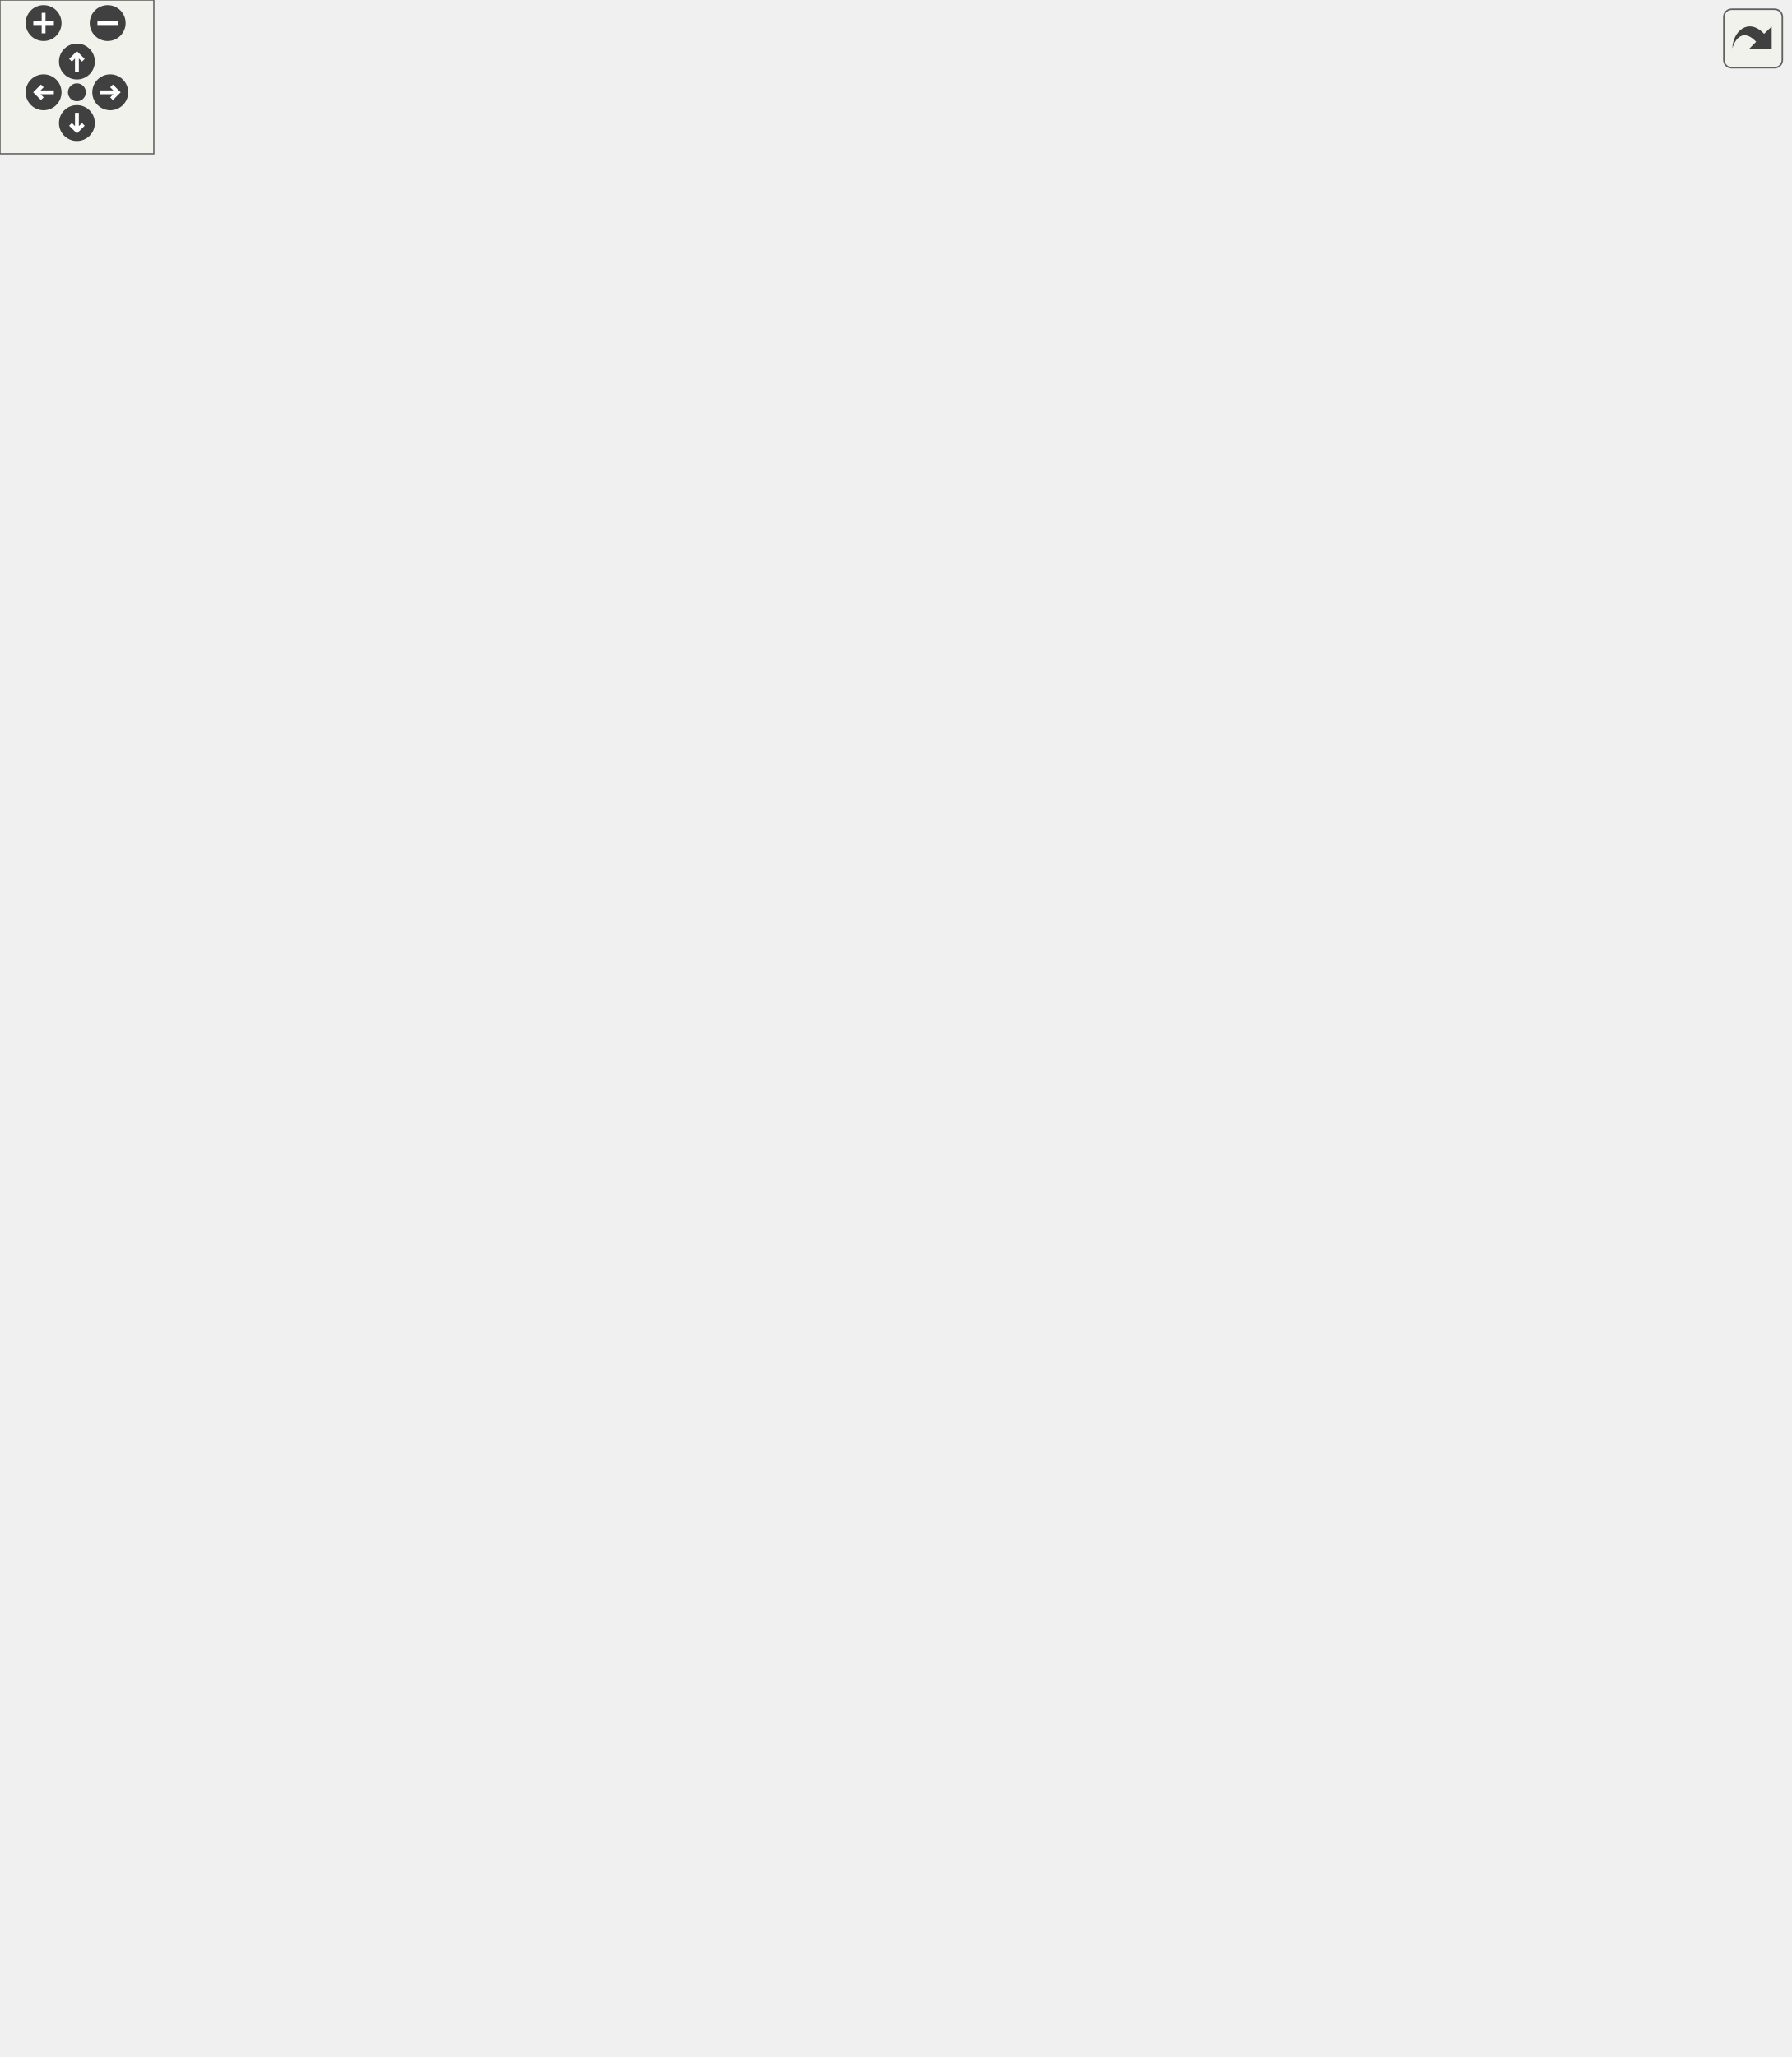
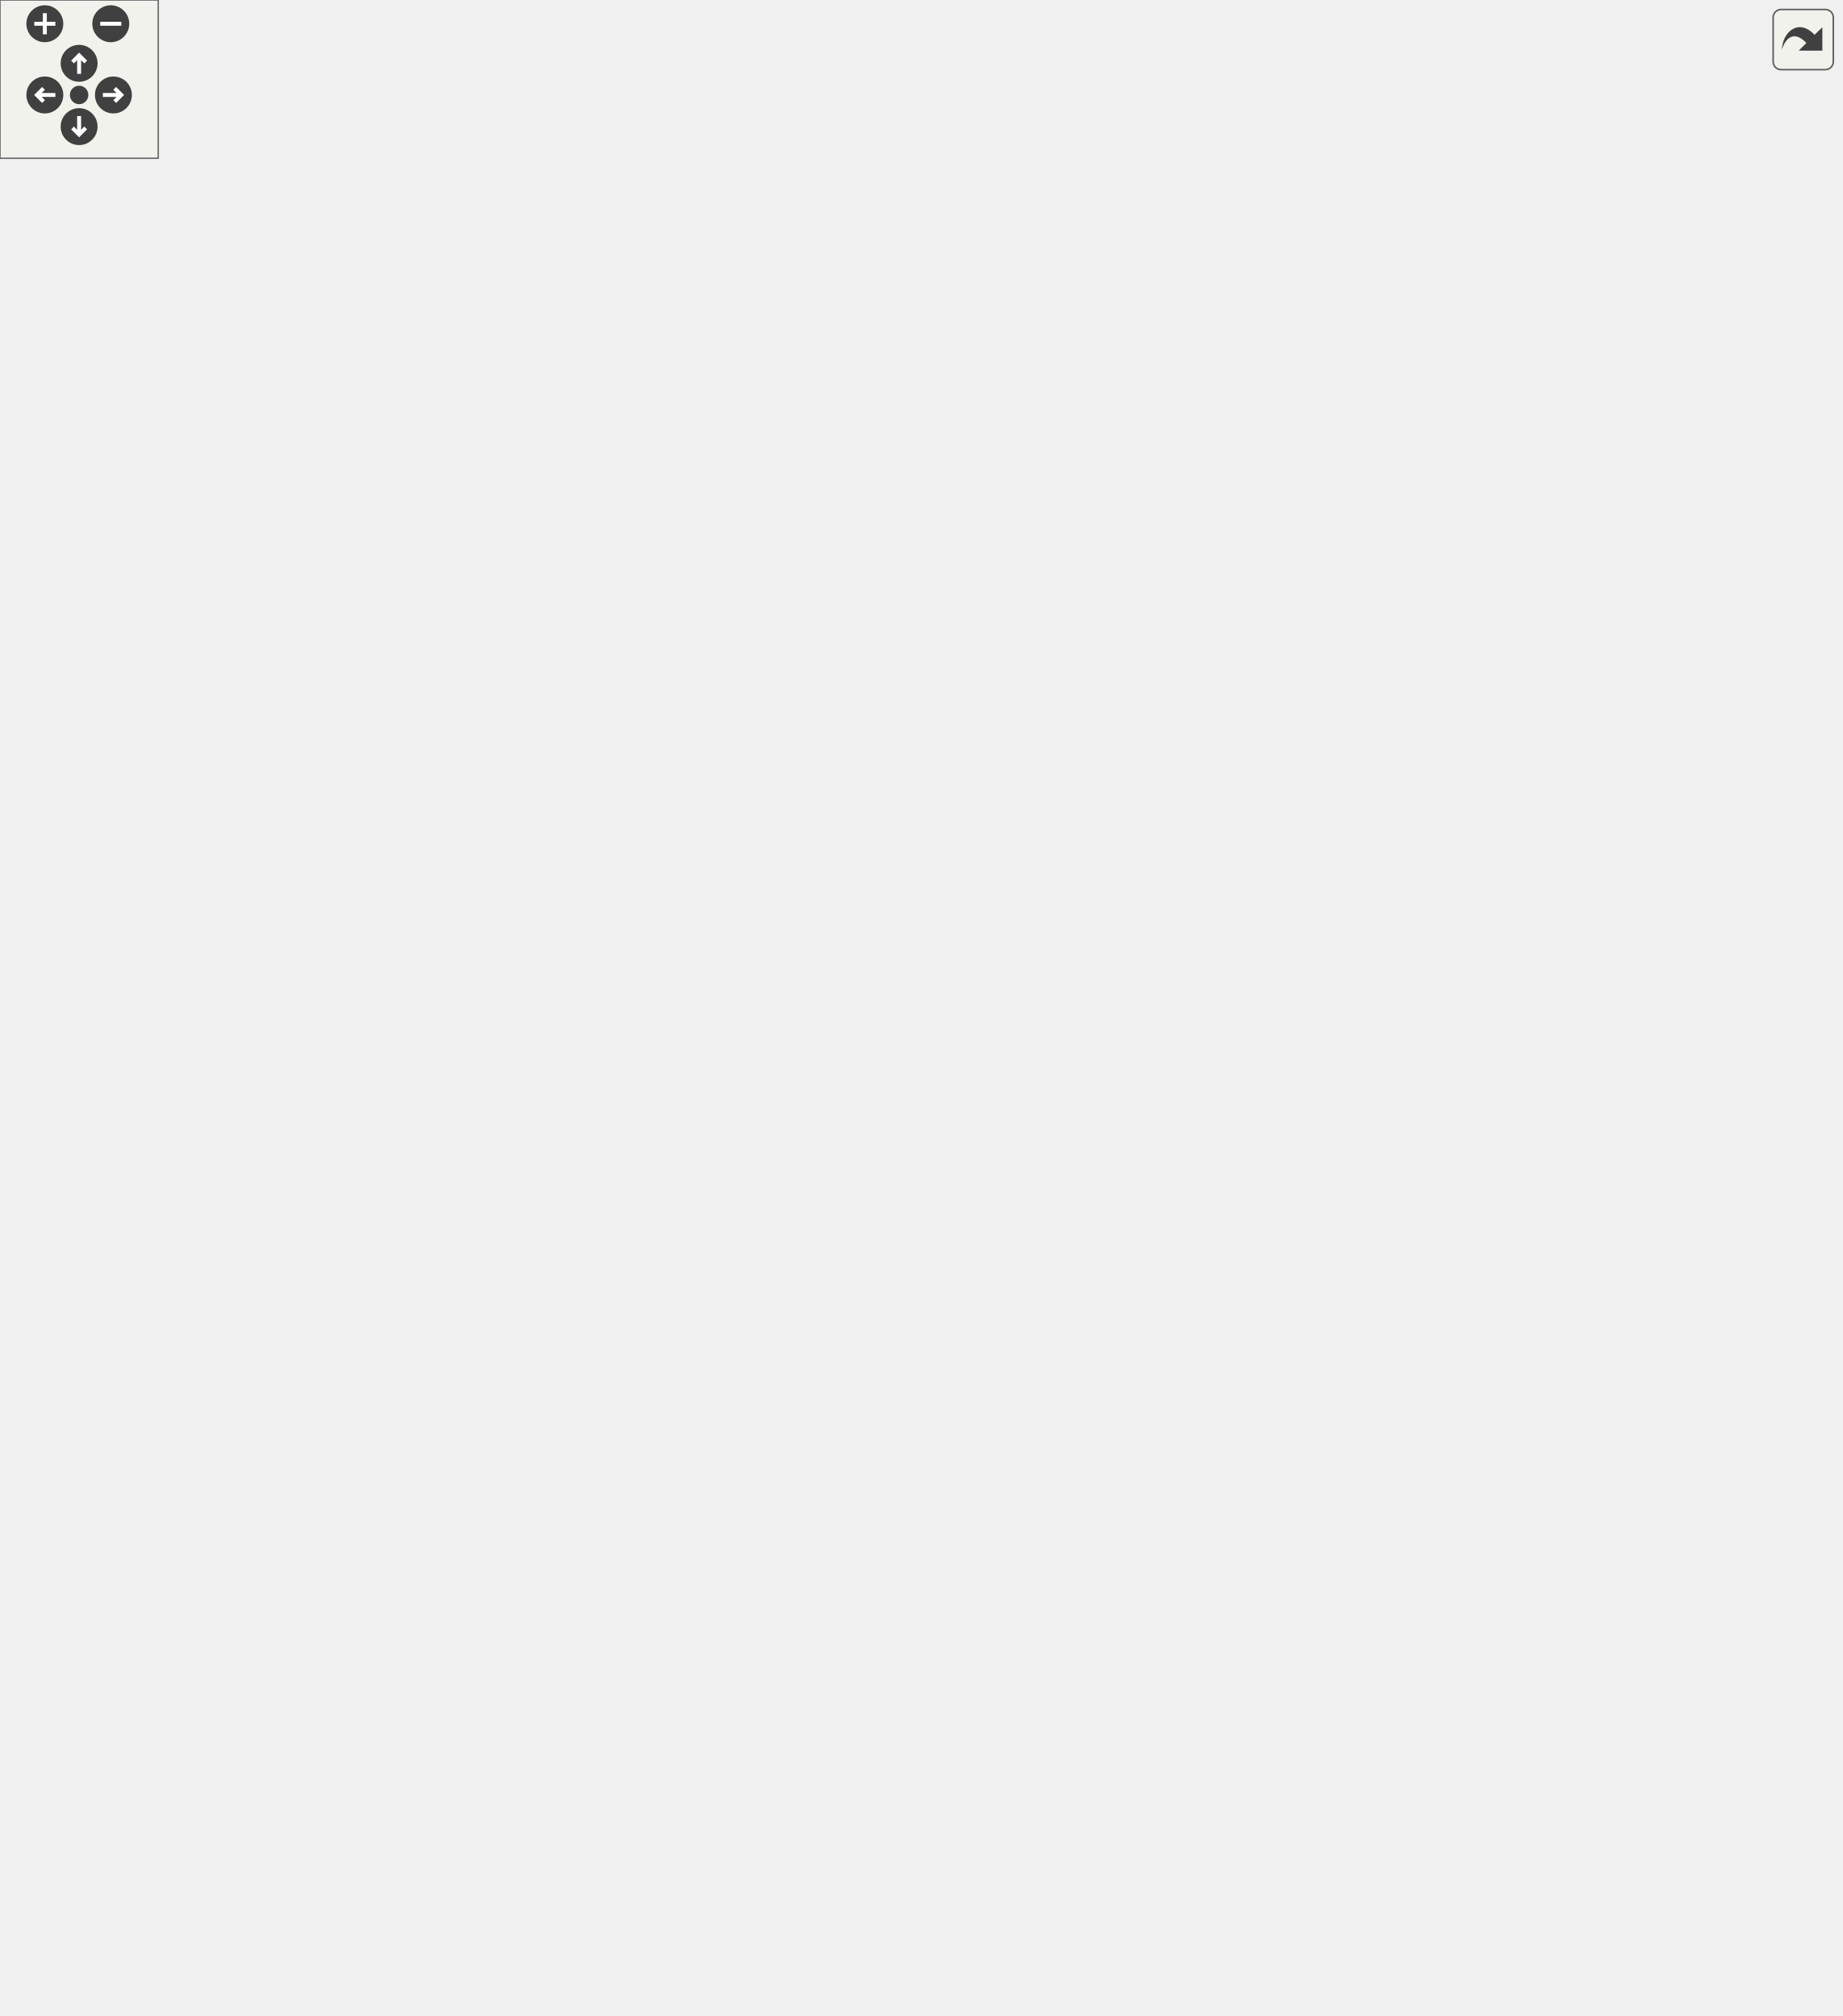
<svg xmlns="http://www.w3.org/2000/svg" xmlns:xlink="http://www.w3.org/1999/xlink" id="main" version="1.1" xml:space="preserve">
  <style type="text/css">
.edge:hover path { stroke: red; }
.edge:hover polygon { stroke: red; fill: red; }
</style>
  <defs>
    <circle id="rim" cx="0" cy="0" r="7" />
    <circle id="rim2" cx="0" cy="0" r="3.5" />
    <g id="zoomPlus">
      <use xlink:href="#rim" fill="#404040">
        <set attributeName="fill" to="#808080" begin="zoomplus.mouseover" end="zoomplus.mouseout" />
      </use>
      <path d="M-4,0h8M0,-4v8" fill="none" stroke="white" stroke-width="1.5" pointer-events="none" />
    </g>
    <g id="zoomMin">
      <use xlink:href="#rim" fill="#404040">
        <set attributeName="fill" to="#808080" begin="zoomminus.mouseover" end="zoomminus.mouseout" />
      </use>
      <path d="M-4,0h8" fill="none" stroke="white" stroke-width="1.5" pointer-events="none" />
    </g>
    <g id="dirArrow">
      <path fill="none" stroke="white" stroke-width="1.5" d="M0,-3.0v7 M-2.5,-0.5L0,-3.0L2.5,-0.5" />
    </g>
    <g id="resetDef">
      <use xlink:href="#rim2" fill="#404040">
        <set attributeName="fill" to="#808080" begin="reset.mouseover" end="reset.mouseout" />
      </use>
    </g>
  </defs>
  <svg id="graph" class="graph">
    <g id="viewport">
      <g id="node1" class="node">
-         <polygon fill="#bfbfbf" stroke="black" points="268,-361.5 268,-380.5 366,-380.5 366,-361.5 268,-361.5" />
-         <text text-anchor="middle" x="317" y="-368.5" font-family="Helvetica,sans-Serif" font-size="10.00">Urho3D::Resource</text>
+         <polygon fill="#bfbfbf" stroke="black" points="268,-342.5 268,-361.5 366,-361.5 366,-342.5 268,-342.5" />
+         <text text-anchor="middle" x="317" y="-349.5" font-family="Helvetica,sans-Serif" font-size="10.00">Urho3D::Resource</text>
      </g>
      <g id="node4" class="node">
        <g id="a_node4">
          <a xlink:href="class_urho3_d_1_1_animation_set2_d.html" target="_top" xlink:title="Spriter animation set, it includes one or more animations, for more information please refer to http:...">
-             <polygon fill="none" stroke="black" points="418,-722.5 418,-741.5 546,-741.5 546,-722.5 418,-722.5" />
-             <text text-anchor="middle" x="482" y="-729.5" font-family="Helvetica,sans-Serif" font-size="10.00">Urho3D::AnimationSet2D</text>
+             <polygon fill="none" stroke="black" points="418,-684.5 418,-703.5 546,-703.5 546,-684.5 418,-684.5" />
+             <text text-anchor="middle" x="482" y="-691.5" font-family="Helvetica,sans-Serif" font-size="10.00">Urho3D::AnimationSet2D</text>
          </a>
        </g>
      </g>
      <g id="edge3" class="edge">
-         <path fill="none" stroke="midnightblue" d="M320.18,-390.86C327.807,-456.756 355.395,-666.619 402,-713 406.499,-717.478 411.858,-720.968 417.635,-723.681" />
-         <polygon fill="midnightblue" stroke="midnightblue" points="323.623,-390.158 319.022,-380.614 316.667,-390.944 323.623,-390.158" />
+         <path fill="none" stroke="midnightblue" d="M320.504,-371.99C328.867,-435.591 357.822,-631.627 402,-675 406.53,-679.447 411.908,-682.918 417.697,-685.618" />
+         <polygon fill="midnightblue" stroke="midnightblue" points="323.93,-371.194 319.183,-361.722 316.988,-372.087 323.93,-371.194" />
      </g>
      <g id="node5" class="node">
        <g id="a_node5">
          <a xlink:href="class_urho3_d_1_1_font.html" target="_top" xlink:title="Font resource. ">
-             <polygon fill="none" stroke="black" points="444,-684.5 444,-703.5 520,-703.5 520,-684.5 444,-684.5" />
-             <text text-anchor="middle" x="482" y="-691.5" font-family="Helvetica,sans-Serif" font-size="10.00">Urho3D::Font</text>
+             <polygon fill="none" stroke="black" points="444,-646.5 444,-665.5 520,-665.5 520,-646.5 444,-646.5" />
+             <text text-anchor="middle" x="482" y="-653.5" font-family="Helvetica,sans-Serif" font-size="10.00">Urho3D::Font</text>
          </a>
        </g>
      </g>
      <g id="edge4" class="edge">
-         <path fill="none" stroke="midnightblue" d="M320.853,-391.005C329.961,-452.107 360.214,-634.593 402,-675 413.053,-685.688 429.016,-690.72 443.703,-692.973" />
-         <polygon fill="midnightblue" stroke="midnightblue" points="324.267,-390.163 319.358,-380.774 317.341,-391.175 324.267,-390.163" />
+         <path fill="none" stroke="midnightblue" d="M317.548,-371.696C317.496,-423.326 324.839,-563.647 402,-637 413.144,-647.594 429.12,-652.611 443.793,-654.88" />
+         <polygon fill="midnightblue" stroke="midnightblue" points="321.049,-371.609 317.659,-361.571 314.049,-371.532 321.049,-371.609" />
      </g>
      <g id="node6" class="node">
        <g id="a_node6">
          <a xlink:href="class_urho3_d_1_1_image.html" target="_top" xlink:title="Image resource. ">
-             <polygon fill="none" stroke="black" points="440.5,-646.5 440.5,-665.5 523.5,-665.5 523.5,-646.5 440.5,-646.5" />
-             <text text-anchor="middle" x="482" y="-653.5" font-family="Helvetica,sans-Serif" font-size="10.00">Urho3D::Image</text>
+             <polygon fill="none" stroke="black" points="440.5,-608.5 440.5,-627.5 523.5,-627.5 523.5,-608.5 440.5,-608.5" />
+             <text text-anchor="middle" x="482" y="-615.5" font-family="Helvetica,sans-Serif" font-size="10.00">Urho3D::Image</text>
          </a>
        </g>
      </g>
      <g id="edge5" class="edge">
-         <path fill="none" stroke="midnightblue" d="M318.043,-391.029C319.292,-440.546 329.697,-569.58 402,-637 412.317,-646.62 426.628,-651.624 440.239,-654.15" />
-         <polygon fill="midnightblue" stroke="midnightblue" points="321.539,-390.673 317.892,-380.726 314.539,-390.776 321.539,-390.673" />
+         <path fill="none" stroke="midnightblue" d="M318.584,-371.561C321.082,-418.287 334.143,-537.102 402,-599 412.422,-608.507 426.756,-613.485 440.356,-616.023" />
+         <polygon fill="midnightblue" stroke="midnightblue" points="322.079,-371.387 318.156,-361.546 315.086,-371.686 322.079,-371.387" />
      </g>
      <g id="node7" class="node">
        <g id="a_node7">
          <a xlink:href="class_urho3_d_1_1_j_s_o_n_file.html" target="_top" xlink:title="JSON document resource. ">
-             <polygon fill="none" stroke="black" points="432.5,-608.5 432.5,-627.5 531.5,-627.5 531.5,-608.5 432.5,-608.5" />
-             <text text-anchor="middle" x="482" y="-615.5" font-family="Helvetica,sans-Serif" font-size="10.00">Urho3D::JSONFile</text>
+             <polygon fill="none" stroke="black" points="432.5,-570.5 432.5,-589.5 531.5,-589.5 531.5,-570.5 432.5,-570.5" />
+             <text text-anchor="middle" x="482" y="-577.5" font-family="Helvetica,sans-Serif" font-size="10.00">Urho3D::JSONFile</text>
          </a>
        </g>
      </g>
      <g id="edge6" class="edge">
-         <path fill="none" stroke="midnightblue" d="M319.218,-390.548C323.064,-434.725 338.786,-542.779 402,-599 410.433,-606.5 421.31,-611.168 432.28,-614.041" />
-         <polygon fill="midnightblue" stroke="midnightblue" points="322.706,-390.247 318.461,-380.54 315.726,-390.776 322.706,-390.247" />
+         <path fill="none" stroke="midnightblue" d="M319.969,-371.618C325.223,-413.182 343.44,-510.428 402,-561 410.541,-568.376 421.459,-572.997 432.434,-575.866" />
+         <polygon fill="midnightblue" stroke="midnightblue" points="323.444,-371.206 318.829,-361.669 316.49,-372.003 323.444,-371.206" />
      </g>
      <g id="node8" class="node">
        <g id="a_node8">
          <a xlink:href="class_urho3_d_1_1_lua_file.html" target="_top" xlink:title="Lua file. ">
-             <polygon fill="none" stroke="black" points="438,-570.5 438,-589.5 526,-589.5 526,-570.5 438,-570.5" />
-             <text text-anchor="middle" x="482" y="-577.5" font-family="Helvetica,sans-Serif" font-size="10.00">Urho3D::LuaFile</text>
+             <polygon fill="none" stroke="black" points="438,-532.5 438,-551.5 526,-551.5 526,-532.5 438,-532.5" />
+             <text text-anchor="middle" x="482" y="-539.5" font-family="Helvetica,sans-Serif" font-size="10.00">Urho3D::LuaFile</text>
          </a>
        </g>
      </g>
      <g id="edge7" class="edge">
-         <path fill="none" stroke="midnightblue" d="M320.86,-390.684C327.573,-429.49 348.059,-516 402,-561 412.074,-569.404 425.254,-574.209 437.955,-576.922" />
-         <polygon fill="midnightblue" stroke="midnightblue" points="324.294,-389.992 319.255,-380.672 317.382,-391.1 324.294,-389.992" />
+         <path fill="none" stroke="midnightblue" d="M321.92,-371.671C330.127,-407.526 352.606,-483.455 402,-523 412.131,-531.111 425.183,-535.846 437.749,-538.584" />
+         <polygon fill="midnightblue" stroke="midnightblue" points="325.264,-370.575 319.74,-361.534 318.42,-372.047 325.264,-370.575" />
      </g>
      <g id="node9" class="node">
        <g id="a_node9">
          <a xlink:href="class_urho3_d_1_1_material.html" target="_top" xlink:title="Describes how to render 3D geometries. ">
-             <polygon fill="none" stroke="black" points="436.5,-532.5 436.5,-551.5 527.5,-551.5 527.5,-532.5 436.5,-532.5" />
-             <text text-anchor="middle" x="482" y="-539.5" font-family="Helvetica,sans-Serif" font-size="10.00">Urho3D::Material</text>
+             <polygon fill="none" stroke="black" points="436.5,-494.5 436.5,-513.5 527.5,-513.5 527.5,-494.5 436.5,-494.5" />
+             <text text-anchor="middle" x="482" y="-501.5" font-family="Helvetica,sans-Serif" font-size="10.00">Urho3D::Material</text>
          </a>
        </g>
      </g>
      <g id="edge8" class="edge">
-         <path fill="none" stroke="midnightblue" d="M323.122,-390.324C332.802,-422.937 356.964,-488.694 402,-523 411.875,-530.522 424.296,-535.118 436.345,-537.91" />
-         <polygon fill="midnightblue" stroke="midnightblue" points="326.47,-389.301 320.386,-380.628 319.734,-391.203 326.47,-389.301" />
+         <path fill="none" stroke="midnightblue" d="M324.764,-371.378C336.025,-400.691 361.469,-455.957 402,-485 411.976,-492.148 424.295,-496.632 436.213,-499.437" />
+         <polygon fill="midnightblue" stroke="midnightblue" points="327.995,-370.024 321.255,-361.85 321.426,-372.443 327.995,-370.024" />
      </g>
      <g id="node10" class="node">
        <g id="a_node10">
-           <a xlink:href="class_urho3_d_1_1_model.html" target="_top" xlink:title="3D model resource. ">
-             <polygon fill="none" stroke="black" points="440.5,-494.5 440.5,-513.5 523.5,-513.5 523.5,-494.5 440.5,-494.5" />
-             <text text-anchor="middle" x="482" y="-501.5" font-family="Helvetica,sans-Serif" font-size="10.00">Urho3D::Model</text>
-           </a>
-         </g>
-       </g>
-       <g id="edge9" class="edge">
-         <path fill="none" stroke="midnightblue" d="M326.607,-389.801C339.335,-415.425 365.652,-460.879 402,-485 413.284,-492.488 427.214,-497.032 440.219,-499.787" />
-         <polygon fill="midnightblue" stroke="midnightblue" points="329.743,-388.246 322.264,-380.741 323.43,-391.272 329.743,-388.246" />
-       </g>
-       <g id="node11" class="node">
-         <g id="a_node11">
          <a xlink:href="class_urho3_d_1_1_object_animation.html" target="_top" xlink:title="Object animation class, an object animation include one or more attribute animations and theirs wrap ...">
            <polygon fill="none" stroke="black" points="418,-456.5 418,-475.5 546,-475.5 546,-456.5 418,-456.5" />
            <text text-anchor="middle" x="482" y="-463.5" font-family="Helvetica,sans-Serif" font-size="10.00">Urho3D::ObjectAnimation</text>
          </a>
        </g>
      </g>
-       <g id="edge10" class="edge">
-         <path fill="none" stroke="midnightblue" d="M332.388,-388.341C347.813,-405.786 373.902,-432.166 402,-447 409.36,-450.886 417.524,-453.989 425.73,-456.465" />
-         <polygon fill="midnightblue" stroke="midnightblue" points="334.888,-385.88 325.711,-380.585 329.583,-390.447 334.888,-385.88" />
-       </g>
-       <g id="node12" class="node">
-         <g id="a_node12">
+       <g id="edge9" class="edge">
+         <path fill="none" stroke="midnightblue" d="M329.028,-370.149C343.179,-391.841 369.787,-427.629 402,-447 408.407,-450.853 415.547,-453.925 422.843,-456.374" />
+         <polygon fill="midnightblue" stroke="midnightblue" points="331.889,-368.126 323.586,-361.545 325.973,-371.867 331.889,-368.126" />
+       </g>
+       <g id="node11" class="node">
+         <g id="a_node11">
          <a xlink:href="class_urho3_d_1_1_particle_effect.html" target="_top" xlink:title="Particle effect definition. ">
            <polygon fill="none" stroke="black" points="424,-418.5 424,-437.5 540,-437.5 540,-418.5 424,-418.5" />
            <text text-anchor="middle" x="482" y="-425.5" font-family="Helvetica,sans-Serif" font-size="10.00">Urho3D::ParticleEffect</text>
          </a>
        </g>
      </g>
-       <g id="edge11" class="edge">
-         <path fill="none" stroke="midnightblue" d="M345.958,-385.253C362.046,-393.045 382.817,-402.42 402,-409 412.541,-412.616 424.1,-415.809 435.044,-418.497" />
-         <polygon fill="midnightblue" stroke="midnightblue" points="347.12,-381.924 336.602,-380.646 344.027,-388.204 347.12,-381.924" />
-       </g>
-       <g id="node13" class="node">
-         <g id="a_node13">
+       <g id="edge10" class="edge">
+         <path fill="none" stroke="midnightblue" d="M337.333,-368.116C353.63,-380.936 378.062,-398.421 402,-409 410.645,-412.82 420.176,-415.942 429.537,-418.47" />
+         <polygon fill="midnightblue" stroke="midnightblue" points="339.156,-365.09 329.171,-361.547 334.767,-370.543 339.156,-365.09" />
+       </g>
+       <g id="node12" class="node">
+         <g id="a_node12">
          <a xlink:href="class_urho3_d_1_1_particle_effect2_d.html" target="_top" xlink:title="2D particle effect resource. ">
            <polygon fill="none" stroke="black" points="418,-380.5 418,-399.5 546,-399.5 546,-380.5 418,-380.5" />
            <text text-anchor="middle" x="482" y="-387.5" font-family="Helvetica,sans-Serif" font-size="10.00">Urho3D::ParticleEffect2D</text>
          </a>
        </g>
      </g>
-       <g id="edge12" class="edge">
-         <path fill="none" stroke="midnightblue" d="M376.162,-377.78C389.695,-379.357 404.165,-381.044 417.9,-382.645" />
-         <polygon fill="midnightblue" stroke="midnightblue" points="376.362,-374.279 366.024,-376.598 375.551,-381.232 376.362,-374.279" />
-       </g>
-       <g id="node14" class="node">
-         <g id="a_node14">
+       <g id="edge11" class="edge">
+         <path fill="none" stroke="midnightblue" d="M369.028,-363.896C391.939,-369.237 418.604,-375.454 440.164,-380.48" />
+         <polygon fill="midnightblue" stroke="midnightblue" points="369.665,-360.451 359.132,-361.589 368.076,-367.268 369.665,-360.451" />
+       </g>
+       <g id="node13" class="node">
+         <g id="a_node13">
          <a xlink:href="class_urho3_d_1_1_p_list_file.html" target="_top" xlink:title="Property list (plist). ">
            <polygon fill="none" stroke="black" points="434.5,-342.5 434.5,-361.5 529.5,-361.5 529.5,-342.5 434.5,-342.5" />
            <text text-anchor="middle" x="482" y="-349.5" font-family="Helvetica,sans-Serif" font-size="10.00">Urho3D::PListFile</text>
          </a>
        </g>
      </g>
-       <g id="edge13" class="edge">
-         <path fill="none" stroke="midnightblue" d="M376.132,-364.224C395.268,-361.993 416.282,-359.544 434.441,-357.427" />
-         <polygon fill="midnightblue" stroke="midnightblue" points="375.551,-360.768 366.024,-365.402 376.362,-367.721 375.551,-360.768" />
-       </g>
-       <g id="node15" class="node">
-         <g id="a_node15">
+       <g id="edge12" class="edge">
+         <path fill="none" stroke="midnightblue" d="M376.132,-352C395.268,-352 416.282,-352 434.441,-352" />
+         <polygon fill="midnightblue" stroke="midnightblue" points="376.024,-348.5 366.024,-352 376.024,-355.5 376.024,-348.5" />
+       </g>
+       <g id="node14" class="node">
+         <g id="a_node14">
          <a xlink:href="class_urho3_d_1_1_resource_with_metadata.html" target="_top" xlink:title="Base class for resources that support arbitrary metadata stored. Metadata serialization shall be impl...">
            <polygon fill="none" stroke="red" points="402.5,-304.5 402.5,-323.5 561.5,-323.5 561.5,-304.5 402.5,-304.5" />
            <text text-anchor="middle" x="482" y="-311.5" font-family="Helvetica,sans-Serif" font-size="10.00">Urho3D::ResourceWithMetadata</text>
          </a>
        </g>
      </g>
-       <g id="edge14" class="edge">
-         <path fill="none" stroke="midnightblue" d="M345.958,-356.747C362.046,-348.955 382.817,-339.58 402,-333 412.541,-329.384 424.1,-326.191 435.044,-323.503" />
-         <polygon fill="midnightblue" stroke="midnightblue" points="344.027,-353.796 336.602,-361.354 347.12,-360.076 344.027,-353.796" />
+       <g id="edge13" class="edge">
+         <path fill="none" stroke="midnightblue" d="M369.028,-340.104C391.939,-334.763 418.604,-328.546 440.164,-323.52" />
+         <polygon fill="midnightblue" stroke="midnightblue" points="368.076,-336.732 359.132,-342.411 369.665,-343.549 368.076,-336.732" />
      </g>
      <g id="node17" class="node">
        <g id="a_node17">
          <a xlink:href="class_urho3_d_1_1_script_file.html" target="_top" xlink:title="Script file resource. ">
            <polygon fill="none" stroke="black" points="433,-266.5 433,-285.5 531,-285.5 531,-266.5 433,-266.5" />
            <text text-anchor="middle" x="482" y="-273.5" font-family="Helvetica,sans-Serif" font-size="10.00">Urho3D::ScriptFile</text>
          </a>
        </g>
      </g>
      <g id="edge16" class="edge">
-         <path fill="none" stroke="midnightblue" d="M332.388,-353.659C347.813,-336.214 373.902,-309.834 402,-295 411.481,-289.995 422.295,-286.287 432.815,-283.547" />
-         <polygon fill="midnightblue" stroke="midnightblue" points="329.583,-351.553 325.711,-361.415 334.888,-356.12 329.583,-351.553" />
+         <path fill="none" stroke="midnightblue" d="M337.333,-335.884C353.63,-323.064 378.062,-305.579 402,-295 411.677,-290.724 422.464,-287.322 432.881,-284.65" />
+         <polygon fill="midnightblue" stroke="midnightblue" points="334.767,-333.457 329.171,-342.453 339.156,-338.91 334.767,-333.457" />
      </g>
      <g id="node18" class="node">
        <g id="a_node18">
          <a xlink:href="class_urho3_d_1_1_shader.html" target="_top" xlink:title="Shader resource consisting of several shader variations. ">
            <polygon fill="none" stroke="black" points="438.5,-228.5 438.5,-247.5 525.5,-247.5 525.5,-228.5 438.5,-228.5" />
            <text text-anchor="middle" x="482" y="-235.5" font-family="Helvetica,sans-Serif" font-size="10.00">Urho3D::Shader</text>
          </a>
        </g>
      </g>
      <g id="edge17" class="edge">
-         <path fill="none" stroke="midnightblue" d="M326.607,-352.199C339.335,-326.575 365.652,-281.121 402,-257 412.696,-249.902 425.77,-245.449 438.18,-242.658" />
-         <polygon fill="midnightblue" stroke="midnightblue" points="323.43,-350.728 322.264,-361.259 329.743,-353.754 323.43,-350.728" />
+         <path fill="none" stroke="midnightblue" d="M329.028,-333.851C343.179,-312.159 369.787,-276.371 402,-257 412.88,-250.457 425.874,-246.167 438.151,-243.353" />
+         <polygon fill="midnightblue" stroke="midnightblue" points="325.973,-332.133 323.586,-342.455 331.889,-335.874 325.973,-332.133" />
      </g>
      <g id="node19" class="node">
        <g id="a_node19">
          <a xlink:href="class_urho3_d_1_1_sprite2_d.html" target="_top" xlink:title="Sprite. ">
            <polygon fill="none" stroke="black" points="434.5,-190.5 434.5,-209.5 529.5,-209.5 529.5,-190.5 434.5,-190.5" />
            <text text-anchor="middle" x="482" y="-197.5" font-family="Helvetica,sans-Serif" font-size="10.00">Urho3D::Sprite2D</text>
          </a>
        </g>
      </g>
      <g id="edge18" class="edge">
-         <path fill="none" stroke="midnightblue" d="M323.122,-351.676C332.802,-319.063 356.964,-253.306 402,-219 411.314,-211.905 422.893,-207.414 434.288,-204.583" />
-         <polygon fill="midnightblue" stroke="midnightblue" points="319.734,-350.797 320.386,-361.372 326.47,-352.699 319.734,-350.797" />
+         <path fill="none" stroke="midnightblue" d="M324.764,-332.622C336.025,-303.309 361.469,-248.043 402,-219 411.403,-212.263 422.887,-207.892 434.155,-205.063" />
+         <polygon fill="midnightblue" stroke="midnightblue" points="321.426,-331.557 321.255,-342.15 327.995,-333.976 321.426,-331.557" />
      </g>
      <g id="node20" class="node">
        <g id="a_node20">
          <a xlink:href="class_urho3_d_1_1_sprite_sheet2_d.html" target="_top" xlink:title="Sprite sheet. ">
            <polygon fill="none" stroke="black" points="422,-152.5 422,-171.5 542,-171.5 542,-152.5 422,-152.5" />
            <text text-anchor="middle" x="482" y="-159.5" font-family="Helvetica,sans-Serif" font-size="10.00">Urho3D::SpriteSheet2D</text>
          </a>
        </g>
      </g>
      <g id="edge19" class="edge">
-         <path fill="none" stroke="midnightblue" d="M320.86,-351.316C327.573,-312.51 348.059,-226 402,-181 407.849,-176.12 414.746,-172.454 421.988,-169.706" />
-         <polygon fill="midnightblue" stroke="midnightblue" points="317.382,-350.9 319.255,-361.328 324.294,-352.008 317.382,-350.9" />
+         <path fill="none" stroke="midnightblue" d="M321.92,-332.329C330.127,-296.474 352.606,-220.545 402,-181 407.836,-176.327 414.642,-172.775 421.766,-170.08" />
+         <polygon fill="midnightblue" stroke="midnightblue" points="318.42,-331.953 319.74,-342.466 325.264,-333.425 318.42,-331.953" />
      </g>
      <g id="node21" class="node">
        <g id="a_node21">
          <a xlink:href="class_urho3_d_1_1_technique.html" target="_top" xlink:title="Material technique. Consists of several passes. ">
            <polygon fill="none" stroke="black" points="431.5,-114.5 431.5,-133.5 532.5,-133.5 532.5,-114.5 431.5,-114.5" />
            <text text-anchor="middle" x="482" y="-121.5" font-family="Helvetica,sans-Serif" font-size="10.00">Urho3D::Technique</text>
          </a>
        </g>
      </g>
      <g id="edge20" class="edge">
-         <path fill="none" stroke="midnightblue" d="M319.218,-351.452C323.064,-307.275 338.786,-199.221 402,-143 410.222,-135.688 420.767,-131.068 431.457,-128.178" />
-         <polygon fill="midnightblue" stroke="midnightblue" points="315.726,-351.224 318.461,-361.46 322.706,-351.753 315.726,-351.224" />
+         <path fill="none" stroke="midnightblue" d="M319.969,-332.382C325.223,-290.818 343.44,-193.572 402,-143 410.221,-135.901 420.643,-131.353 431.199,-128.465" />
+         <polygon fill="midnightblue" stroke="midnightblue" points="316.49,-331.997 318.829,-342.331 323.444,-332.794 316.49,-331.997" />
      </g>
      <g id="node22" class="node">
        <g id="a_node22">
          <a xlink:href="class_urho3_d_1_1_tmx_file2_d.html" target="_top" xlink:title="Tile map file. ">
            <polygon fill="none" stroke="black" points="430,-76.5 430,-95.5 534,-95.5 534,-76.5 430,-76.5" />
            <text text-anchor="middle" x="482" y="-83.5" font-family="Helvetica,sans-Serif" font-size="10.00">Urho3D::TmxFile2D</text>
          </a>
        </g>
      </g>
      <g id="edge21" class="edge">
-         <path fill="none" stroke="midnightblue" d="M318.043,-350.971C319.292,-301.454 329.697,-172.42 402,-105 409.738,-97.785 419.722,-93.166 429.973,-90.243" />
-         <polygon fill="midnightblue" stroke="midnightblue" points="314.539,-351.224 317.892,-361.274 321.539,-351.327 314.539,-351.224" />
+         <path fill="none" stroke="midnightblue" d="M318.584,-332.439C321.082,-285.713 334.143,-166.898 402,-105 409.712,-97.965 419.567,-93.41 429.681,-90.488" />
+         <polygon fill="midnightblue" stroke="midnightblue" points="315.086,-332.314 318.156,-342.454 322.079,-332.613 315.086,-332.314" />
      </g>
      <g id="node23" class="node">
        <g id="a_node23">
          <a xlink:href="class_urho3_d_1_1_value_animation.html" target="_top" xlink:title="Value animation class. ">
            <polygon fill="none" stroke="black" points="419.5,-38.5 419.5,-57.5 544.5,-57.5 544.5,-38.5 419.5,-38.5" />
            <text text-anchor="middle" x="482" y="-45.5" font-family="Helvetica,sans-Serif" font-size="10.00">Urho3D::ValueAnimation</text>
          </a>
        </g>
      </g>
      <g id="edge22" class="edge">
-         <path fill="none" stroke="midnightblue" d="M320.853,-350.995C329.961,-289.893 360.214,-107.407 402,-67 406.969,-62.195 412.93,-58.533 419.321,-55.754" />
-         <polygon fill="midnightblue" stroke="midnightblue" points="317.341,-350.825 319.358,-361.226 324.267,-351.837 317.341,-350.825" />
+         <path fill="none" stroke="midnightblue" d="M317.548,-332.304C317.496,-280.674 324.839,-140.353 402,-67 407.01,-62.238 412.996,-58.602 419.401,-55.837" />
+         <polygon fill="midnightblue" stroke="midnightblue" points="314.049,-332.468 317.659,-342.429 321.049,-332.391 314.049,-332.468" />
      </g>
      <g id="node24" class="node">
        <g id="a_node24">
          <a xlink:href="class_urho3_d_1_1_x_m_l_file.html" target="_top" xlink:title="XML document resource. ">
            <polygon fill="none" stroke="black" points="436,-0.5 436,-19.5 528,-19.5 528,-0.5 436,-0.5" />
            <text text-anchor="middle" x="482" y="-7.5" font-family="Helvetica,sans-Serif" font-size="10.00">Urho3D::XMLFile</text>
          </a>
        </g>
      </g>
      <g id="edge23" class="edge">
-         <path fill="none" stroke="midnightblue" d="M320.18,-351.14C327.807,-285.244 355.395,-75.381 402,-29 410.999,-20.044 423.434,-15.037 435.778,-12.309" />
-         <polygon fill="midnightblue" stroke="midnightblue" points="316.667,-351.056 319.022,-361.386 323.623,-351.842 316.667,-351.056" />
+         <path fill="none" stroke="midnightblue" d="M320.504,-332.01C328.867,-268.409 357.822,-72.373 402,-29 411.059,-20.106 423.513,-15.117 435.855,-12.387" />
+         <polygon fill="midnightblue" stroke="midnightblue" points="316.988,-331.913 319.183,-342.278 323.93,-332.806 316.988,-331.913" />
      </g>
      <g id="node2" class="node">
        <g id="a_node2">
          <a xlink:href="class_urho3_d_1_1_object.html" target="_top" xlink:title="Base class for objects with type identification, subsystem access and event sending/receiving capabil...">
-             <polygon fill="none" stroke="black" points="146.5,-361.5 146.5,-380.5 231.5,-380.5 231.5,-361.5 146.5,-361.5" />
-             <text text-anchor="middle" x="189" y="-368.5" font-family="Helvetica,sans-Serif" font-size="10.00">Urho3D::Object</text>
+             <polygon fill="none" stroke="black" points="146.5,-342.5 146.5,-361.5 231.5,-361.5 231.5,-342.5 146.5,-342.5" />
+             <text text-anchor="middle" x="189" y="-349.5" font-family="Helvetica,sans-Serif" font-size="10.00">Urho3D::Object</text>
          </a>
        </g>
      </g>
      <g id="edge1" class="edge">
-         <path fill="none" stroke="midnightblue" d="M241.624,-371C250.31,-371 259.294,-371 267.886,-371" />
-         <polygon fill="midnightblue" stroke="midnightblue" points="241.606,-367.5 231.606,-371 241.606,-374.5 241.606,-367.5" />
+         <path fill="none" stroke="midnightblue" d="M241.624,-352C250.31,-352 259.294,-352 267.886,-352" />
+         <polygon fill="midnightblue" stroke="midnightblue" points="241.606,-348.5 231.606,-352 241.606,-355.5 241.606,-348.5" />
      </g>
      <g id="node3" class="node">
        <g id="a_node3">
          <a xlink:href="class_urho3_d_1_1_ref_counted.html" target="_top" xlink:title="Base class for intrusively reference-counted objects. These are noncopyable and non-assignable. ">
-             <polygon fill="none" stroke="black" points="0.5,-361.5 0.5,-380.5 109.5,-380.5 109.5,-361.5 0.5,-361.5" />
-             <text text-anchor="middle" x="55" y="-368.5" font-family="Helvetica,sans-Serif" font-size="10.00">Urho3D::RefCounted</text>
+             <polygon fill="none" stroke="black" points="0.5,-342.5 0.5,-361.5 109.5,-361.5 109.5,-342.5 0.5,-342.5" />
+             <text text-anchor="middle" x="55" y="-349.5" font-family="Helvetica,sans-Serif" font-size="10.00">Urho3D::RefCounted</text>
          </a>
        </g>
      </g>
      <g id="edge2" class="edge">
-         <path fill="none" stroke="midnightblue" d="M119.737,-371C128.689,-371 137.695,-371 146.098,-371" />
-         <polygon fill="midnightblue" stroke="midnightblue" points="119.689,-367.5 109.689,-371 119.689,-374.5 119.689,-367.5" />
+         <path fill="none" stroke="midnightblue" d="M119.737,-352C128.689,-352 137.695,-352 146.098,-352" />
+         <polygon fill="midnightblue" stroke="midnightblue" points="119.689,-348.5 109.689,-352 119.689,-355.5 119.689,-348.5" />
+       </g>
+       <g id="node15" class="node">
+         <g id="a_node15">
+           <a xlink:href="class_urho3_d_1_1_animation.html" target="_top" xlink:title="Skeletal animation resource. ">
+             <polygon fill="none" stroke="black" points="598,-323.5 598,-342.5 698,-342.5 698,-323.5 598,-323.5" />
+             <text text-anchor="middle" x="648" y="-330.5" font-family="Helvetica,sans-Serif" font-size="10.00">Urho3D::Animation</text>
+           </a>
+         </g>
+       </g>
+       <g id="edge14" class="edge">
+         <path fill="none" stroke="midnightblue" d="M571.753,-324.282C580.692,-325.318 589.523,-326.341 597.817,-327.302" />
+         <polygon fill="midnightblue" stroke="midnightblue" points="571.974,-320.785 561.638,-323.11 571.168,-327.738 571.974,-320.785" />
      </g>
      <g id="node16" class="node">
        <g id="a_node16">
-           <a xlink:href="class_urho3_d_1_1_animation.html" target="_top" xlink:title="Skeletal animation resource. ">
-             <polygon fill="none" stroke="black" points="598,-304.5 598,-323.5 698,-323.5 698,-304.5 598,-304.5" />
-             <text text-anchor="middle" x="648" y="-311.5" font-family="Helvetica,sans-Serif" font-size="10.00">Urho3D::Animation</text>
+           <a xlink:href="class_urho3_d_1_1_model.html" target="_top" xlink:title="3D model resource. ">
+             <polygon fill="none" stroke="black" points="606.5,-285.5 606.5,-304.5 689.5,-304.5 689.5,-285.5 606.5,-285.5" />
+             <text text-anchor="middle" x="648" y="-292.5" font-family="Helvetica,sans-Serif" font-size="10.00">Urho3D::Model</text>
          </a>
        </g>
      </g>
      <g id="edge15" class="edge">
-         <path fill="none" stroke="midnightblue" d="M571.753,-314C580.692,-314 589.523,-314 597.817,-314" />
-         <polygon fill="midnightblue" stroke="midnightblue" points="571.638,-310.5 561.638,-314 571.638,-317.5 571.638,-310.5" />
+         <path fill="none" stroke="midnightblue" d="M571.78,-303.715C583.826,-302.319 595.676,-300.946 606.28,-299.718" />
+         <polygon fill="midnightblue" stroke="midnightblue" points="571.168,-300.262 561.638,-304.89 571.974,-307.215 571.168,-300.262" />
      </g>
    </g>
  </svg>
  <g id="navigator" transform="translate(0 0)" fill="#404254">
    <rect fill="#f2f5e9" fill-opacity="0.5" stroke="#606060" stroke-width=".5" x="0" y="0" width="60" height="60" />
    <use id="zoomplus" xlink:href="#zoomPlus" x="17" y="9" />
    <use id="zoomminus" xlink:href="#zoomMin" x="42" y="9" />
    <use id="reset" xlink:href="#resetDef" x="30" y="36" />
    <g id="arrowUp" xlink:href="#dirArrow" transform="translate(30 24)">
      <use xlink:href="#rim" fill="#404040">
        <set attributeName="fill" to="#808080" begin="arrowUp.mouseover" end="arrowUp.mouseout" />
      </use>
      <path fill="none" stroke="white" stroke-width="1.5" d="M0,-3.0v7 M-2.5,-0.5L0,-3.0L2.5,-0.5" />
    </g>
    <g id="arrowRight" xlink:href="#dirArrow" transform="rotate(90) translate(36 -43)">
      <use xlink:href="#rim" fill="#404040">
        <set attributeName="fill" to="#808080" begin="arrowRight.mouseover" end="arrowRight.mouseout" />
      </use>
      <path fill="none" stroke="white" stroke-width="1.5" d="M0,-3.0v7 M-2.5,-0.5L0,-3.0L2.5,-0.5" />
    </g>
    <g id="arrowDown" xlink:href="#dirArrow" transform="rotate(180) translate(-30 -48)">
      <use xlink:href="#rim" fill="#404040">
        <set attributeName="fill" to="#808080" begin="arrowDown.mouseover" end="arrowDown.mouseout" />
      </use>
      <path fill="none" stroke="white" stroke-width="1.5" d="M0,-3.0v7 M-2.5,-0.5L0,-3.0L2.5,-0.5" />
    </g>
    <g id="arrowLeft" xlink:href="#dirArrow" transform="rotate(270) translate(-36 17)">
      <use xlink:href="#rim" fill="#404040">
        <set attributeName="fill" to="#808080" begin="arrowLeft.mouseover" end="arrowLeft.mouseout" />
      </use>
      <path fill="none" stroke="white" stroke-width="1.5" d="M0,-3.0v7 M-2.5,-0.5L0,-3.0L2.5,-0.5" />
    </g>
  </g>
  <svg viewBox="0 0 15 15" width="100%" height="30px" preserveAspectRatio="xMaxYMin meet">
    <g id="arrow_out" transform="scale(0.3 0.3)">
      <a xlink:href="class_urho3_d_1_1_resource__inherit__graph_org.svg" target="_base">
        <rect id="button" ry="5" rx="5" y="6" x="6" height="38" width="38" fill="#f2f5e9" fill-opacity="0.5" stroke="#606060" stroke-width="1.0" />
        <path id="arrow" d="M 11.5,31.437 C 11.94,20.098 22.043,11.323 32.159,21.979 L 37.069,17.246 C 37.069,17.246 37.088,32 37.088,32 L 22.16,31.978 C 22.16,31.978 26.998,27.14 26.998,27.14 C 18.529,18.264 13.292,25.23 11.5,31.437 z" style="fill:#404040;" />
      </a>
    </g>
  </svg>
</svg>
